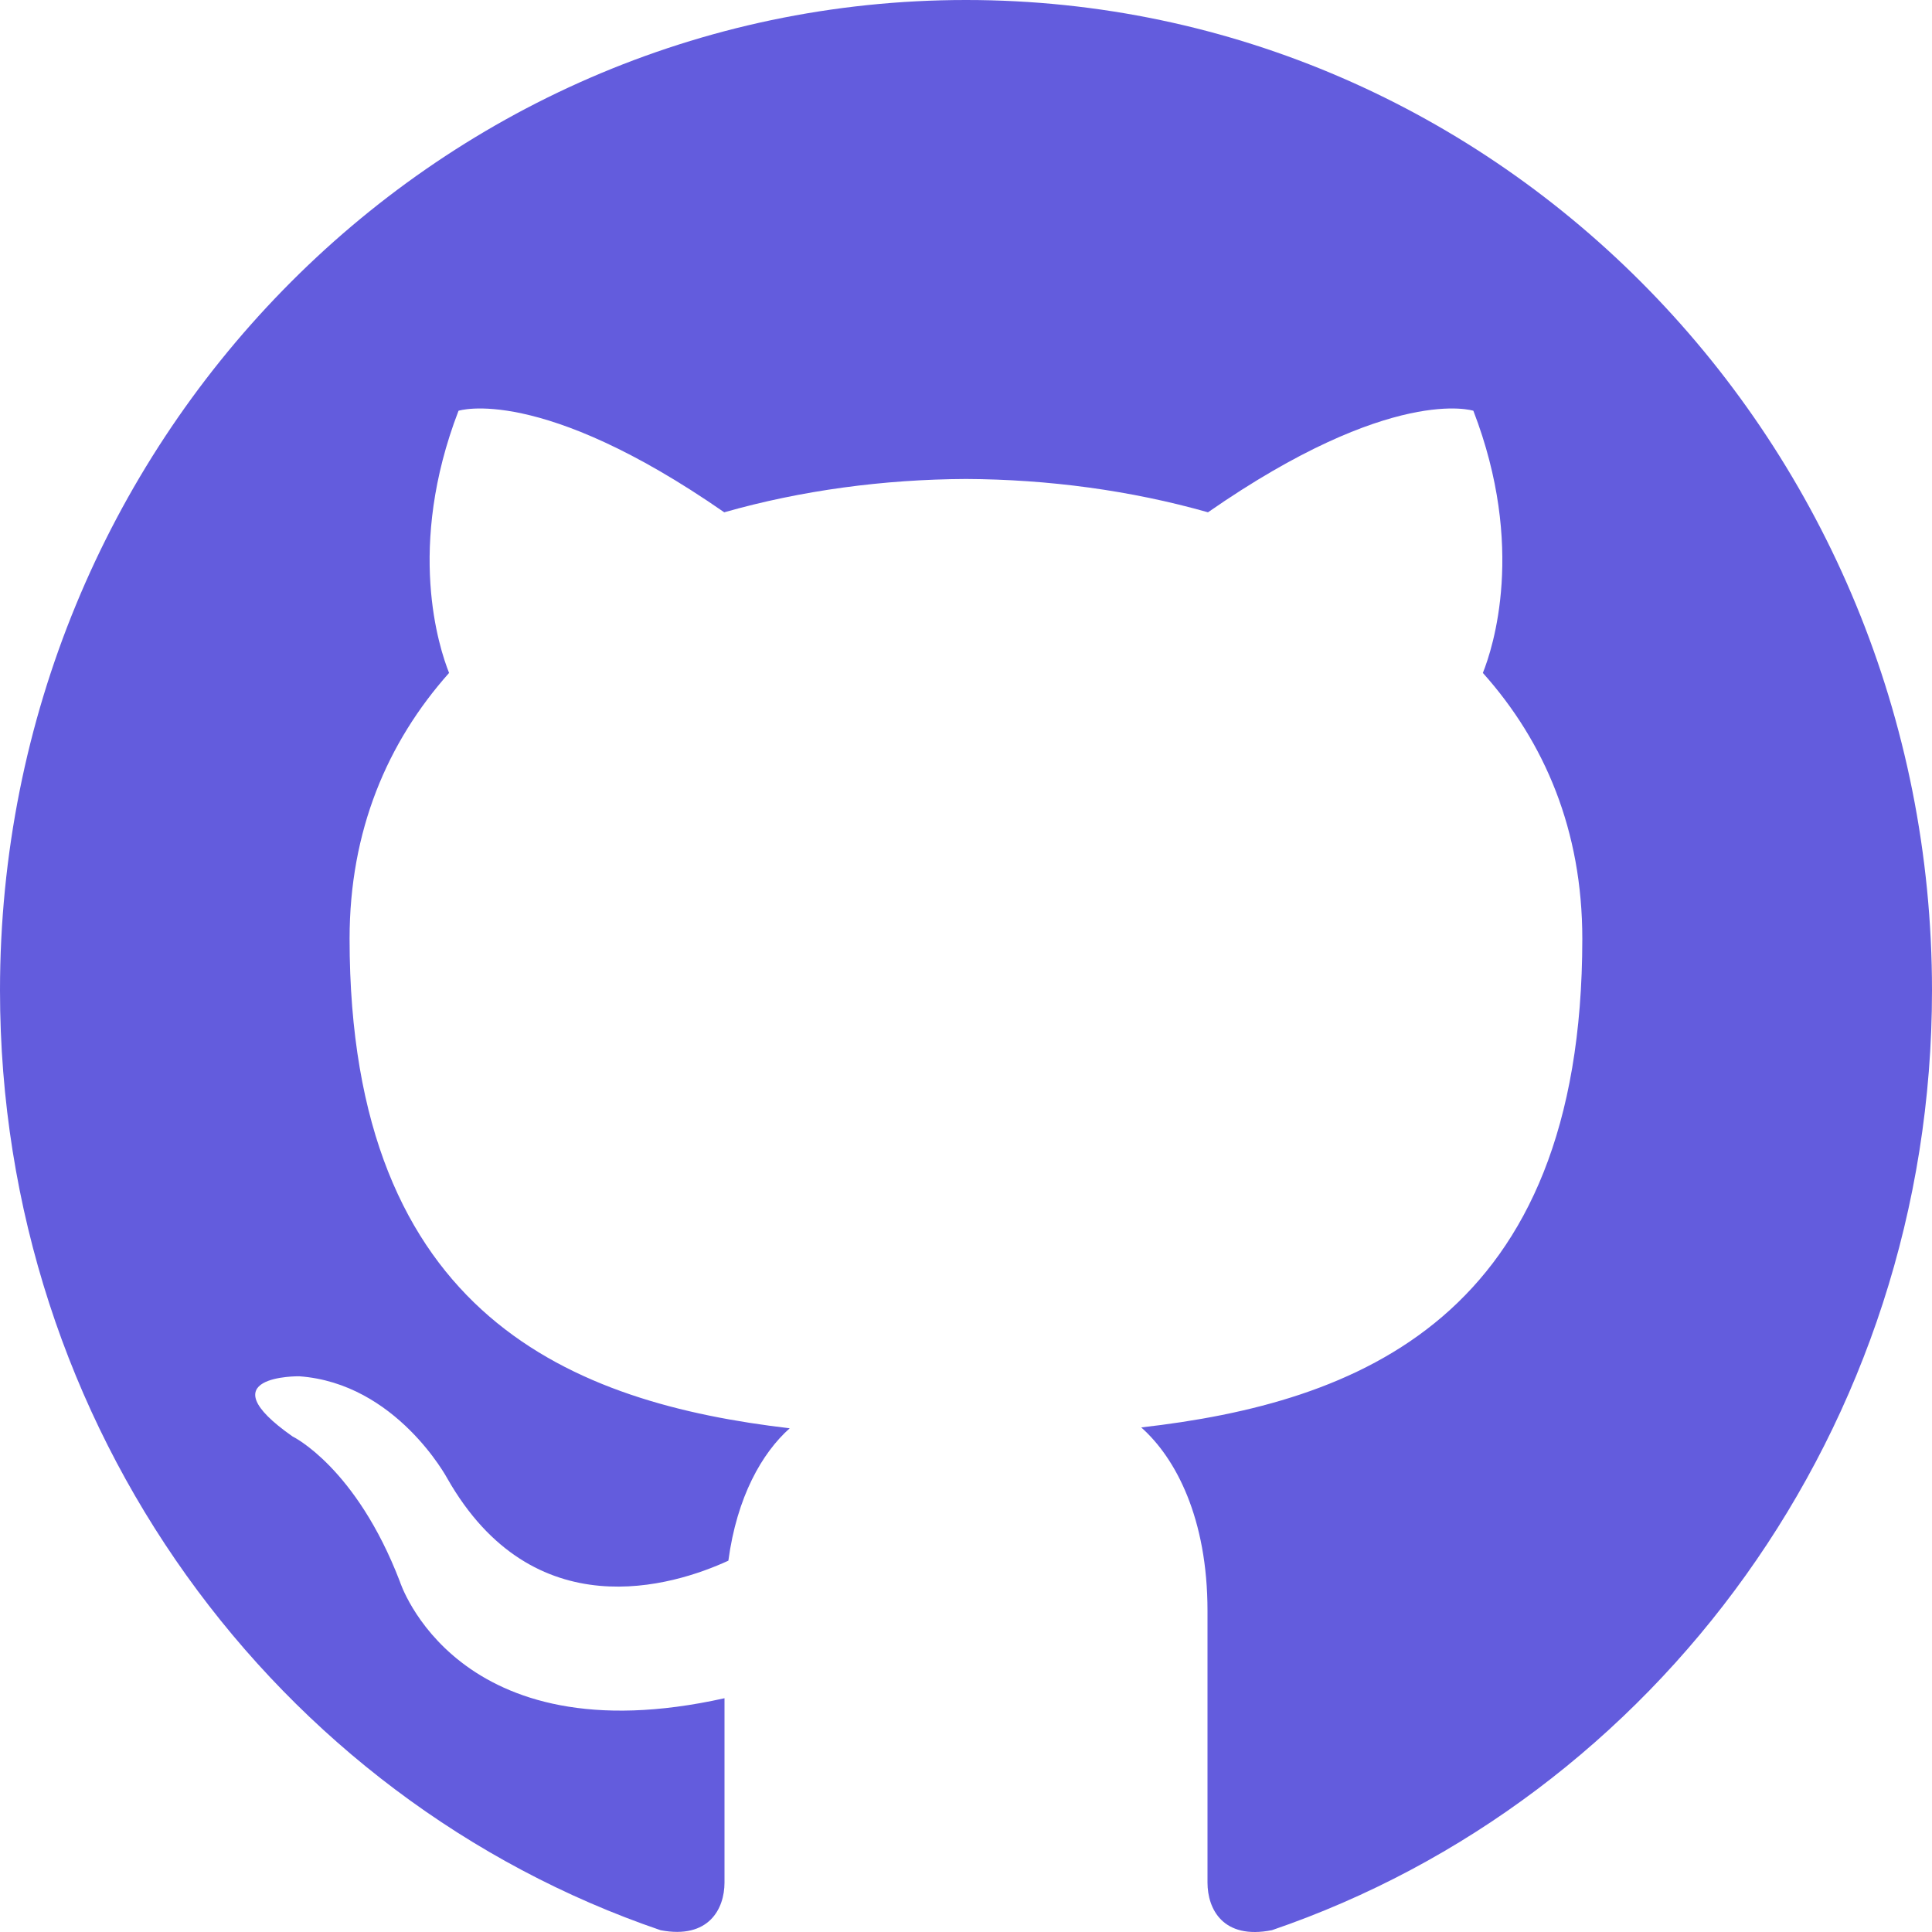
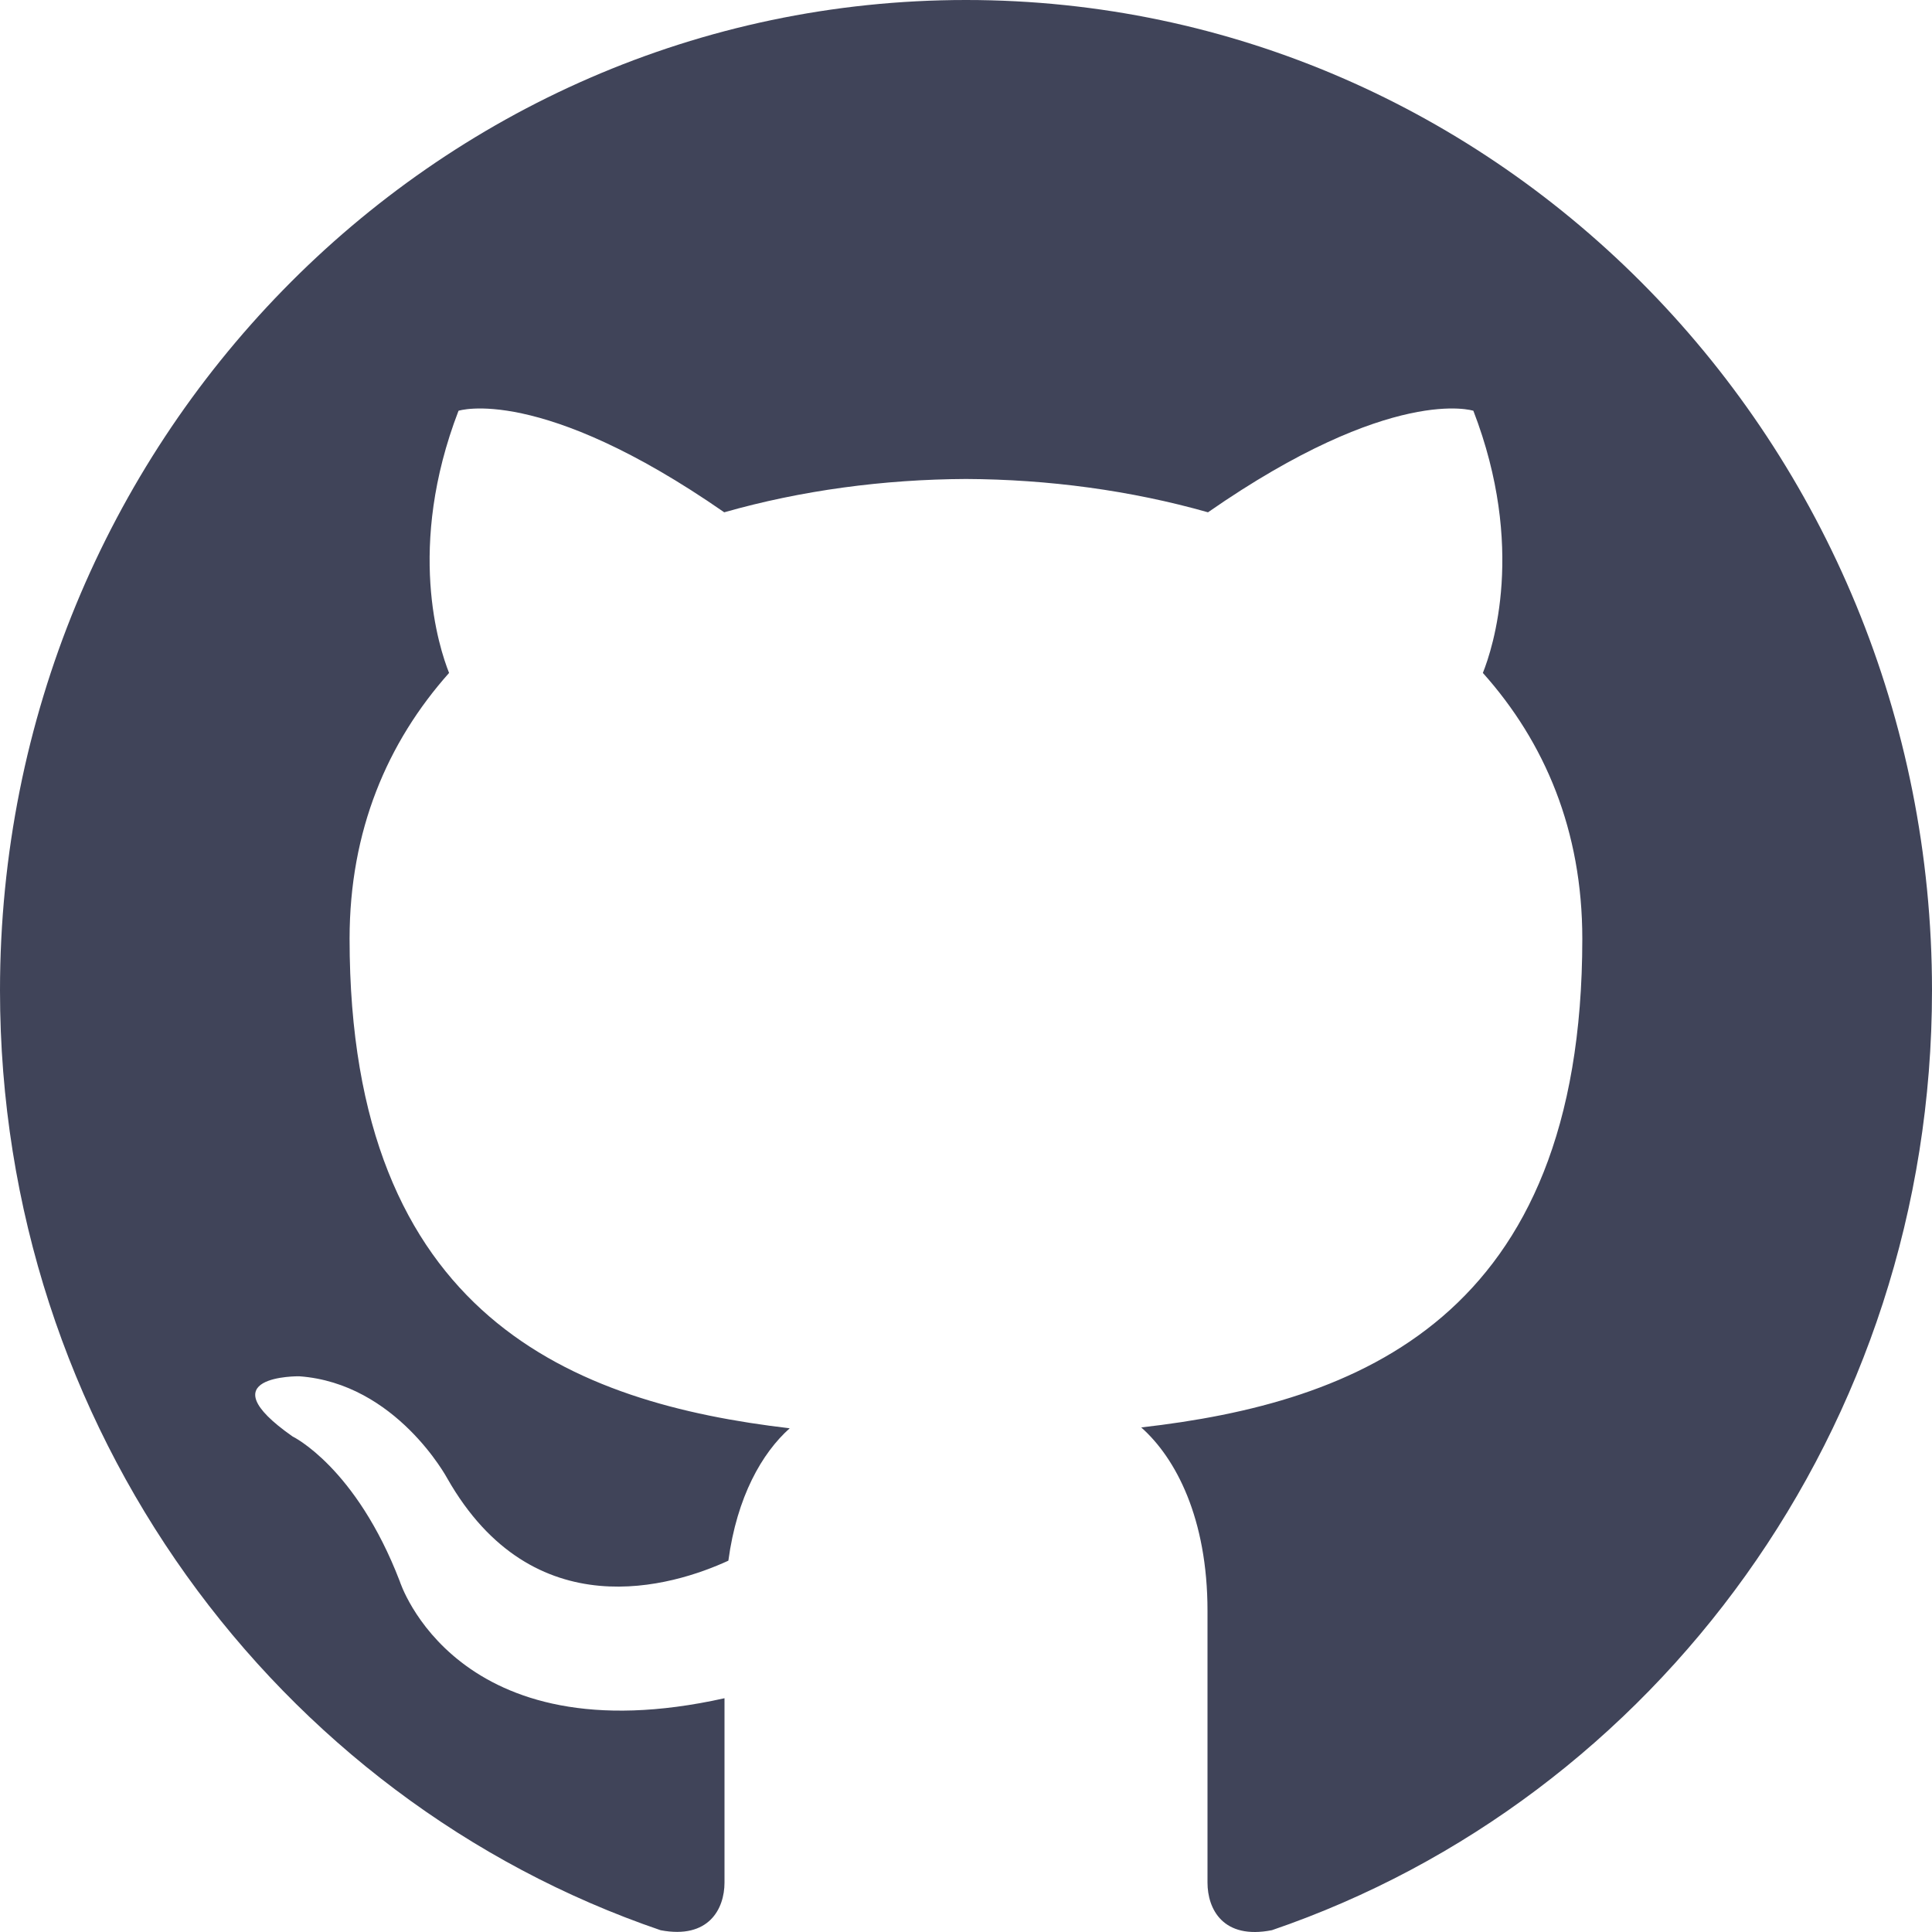
<svg xmlns="http://www.w3.org/2000/svg" width="36" height="36" viewBox="0 0 36 36" fill="none">
-   <path d="M18 0C8.061 0 0 8.263 0 18.455C0 26.609 5.157 33.527 12.31 35.967C13.209 36.138 13.5 35.566 13.5 35.08V31.644C8.493 32.761 7.45 29.467 7.45 29.467C6.631 27.334 5.451 26.766 5.451 26.766C3.817 25.62 5.575 25.645 5.575 25.645C7.383 25.774 8.334 27.547 8.334 27.547C9.939 30.368 12.544 29.553 13.572 29.081C13.732 27.889 14.199 27.074 14.715 26.614C10.717 26.145 6.514 24.562 6.514 17.492C6.514 15.476 7.218 13.831 8.368 12.539C8.182 12.073 7.566 10.195 8.544 7.654C8.544 7.654 10.056 7.159 13.495 9.546C14.931 9.137 16.47 8.932 18 8.925C19.53 8.932 21.07 9.137 22.509 9.546C25.945 7.159 27.454 7.654 27.454 7.654C28.434 10.196 27.817 12.074 27.631 12.539C28.787 13.831 29.484 15.478 29.484 17.492C29.484 24.581 25.273 26.142 21.265 26.598C21.91 27.17 22.5 28.293 22.5 30.016V35.08C22.5 35.571 22.788 36.147 23.701 35.966C30.849 33.522 36 26.606 36 18.455C36 8.263 27.941 0 18 0Z" fill="#635CDD" />
+   <path d="M18 0C8.061 0 0 8.263 0 18.455C0 26.609 5.157 33.527 12.31 35.967C13.209 36.138 13.5 35.566 13.5 35.08V31.644C8.493 32.761 7.45 29.467 7.45 29.467C6.631 27.334 5.451 26.766 5.451 26.766C3.817 25.62 5.575 25.645 5.575 25.645C7.383 25.774 8.334 27.547 8.334 27.547C9.939 30.368 12.544 29.553 13.572 29.081C13.732 27.889 14.199 27.074 14.715 26.614C10.717 26.145 6.514 24.562 6.514 17.492C6.514 15.476 7.218 13.831 8.368 12.539C8.182 12.073 7.566 10.195 8.544 7.654C8.544 7.654 10.056 7.159 13.495 9.546C14.931 9.137 16.47 8.932 18 8.925C19.53 8.932 21.07 9.137 22.509 9.546C25.945 7.159 27.454 7.654 27.454 7.654C28.434 10.196 27.817 12.074 27.631 12.539C28.787 13.831 29.484 15.478 29.484 17.492C29.484 24.581 25.273 26.142 21.265 26.598C21.91 27.17 22.5 28.293 22.5 30.016V35.08C22.5 35.571 22.788 36.147 23.701 35.966C30.849 33.522 36 26.606 36 18.455C36 8.263 27.941 0 18 0Z" fill="#404459" />
</svg>
